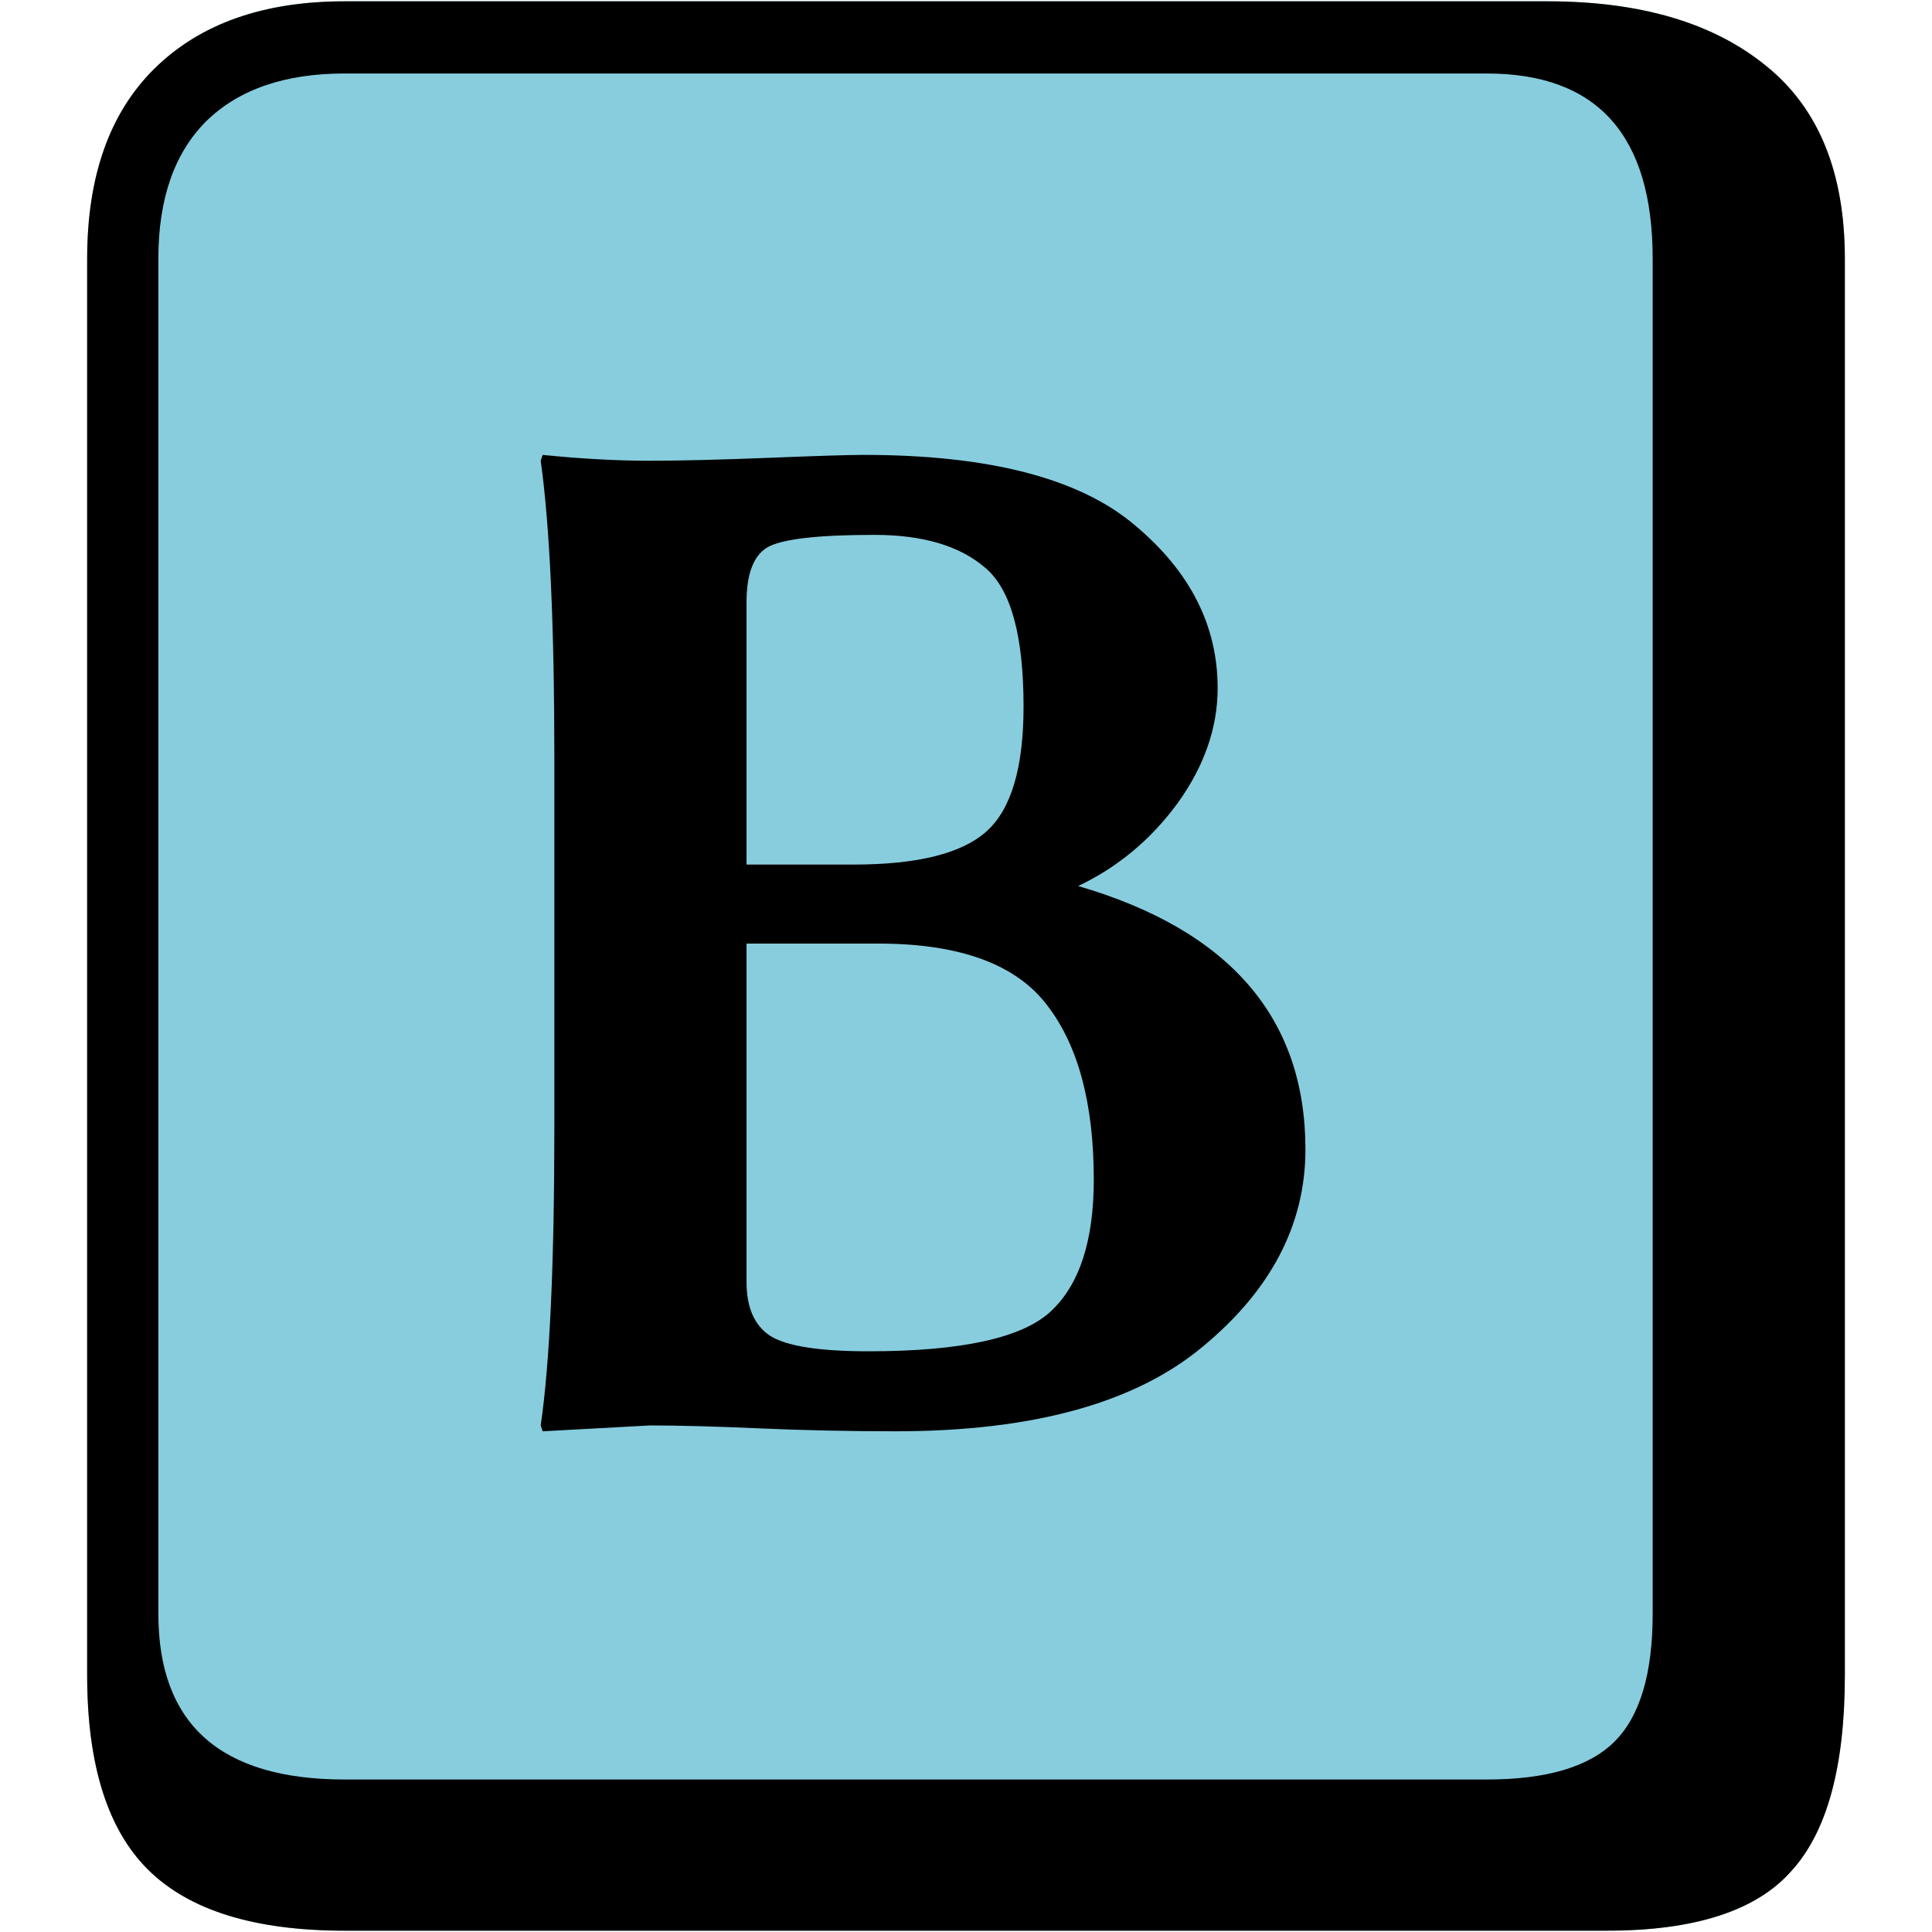
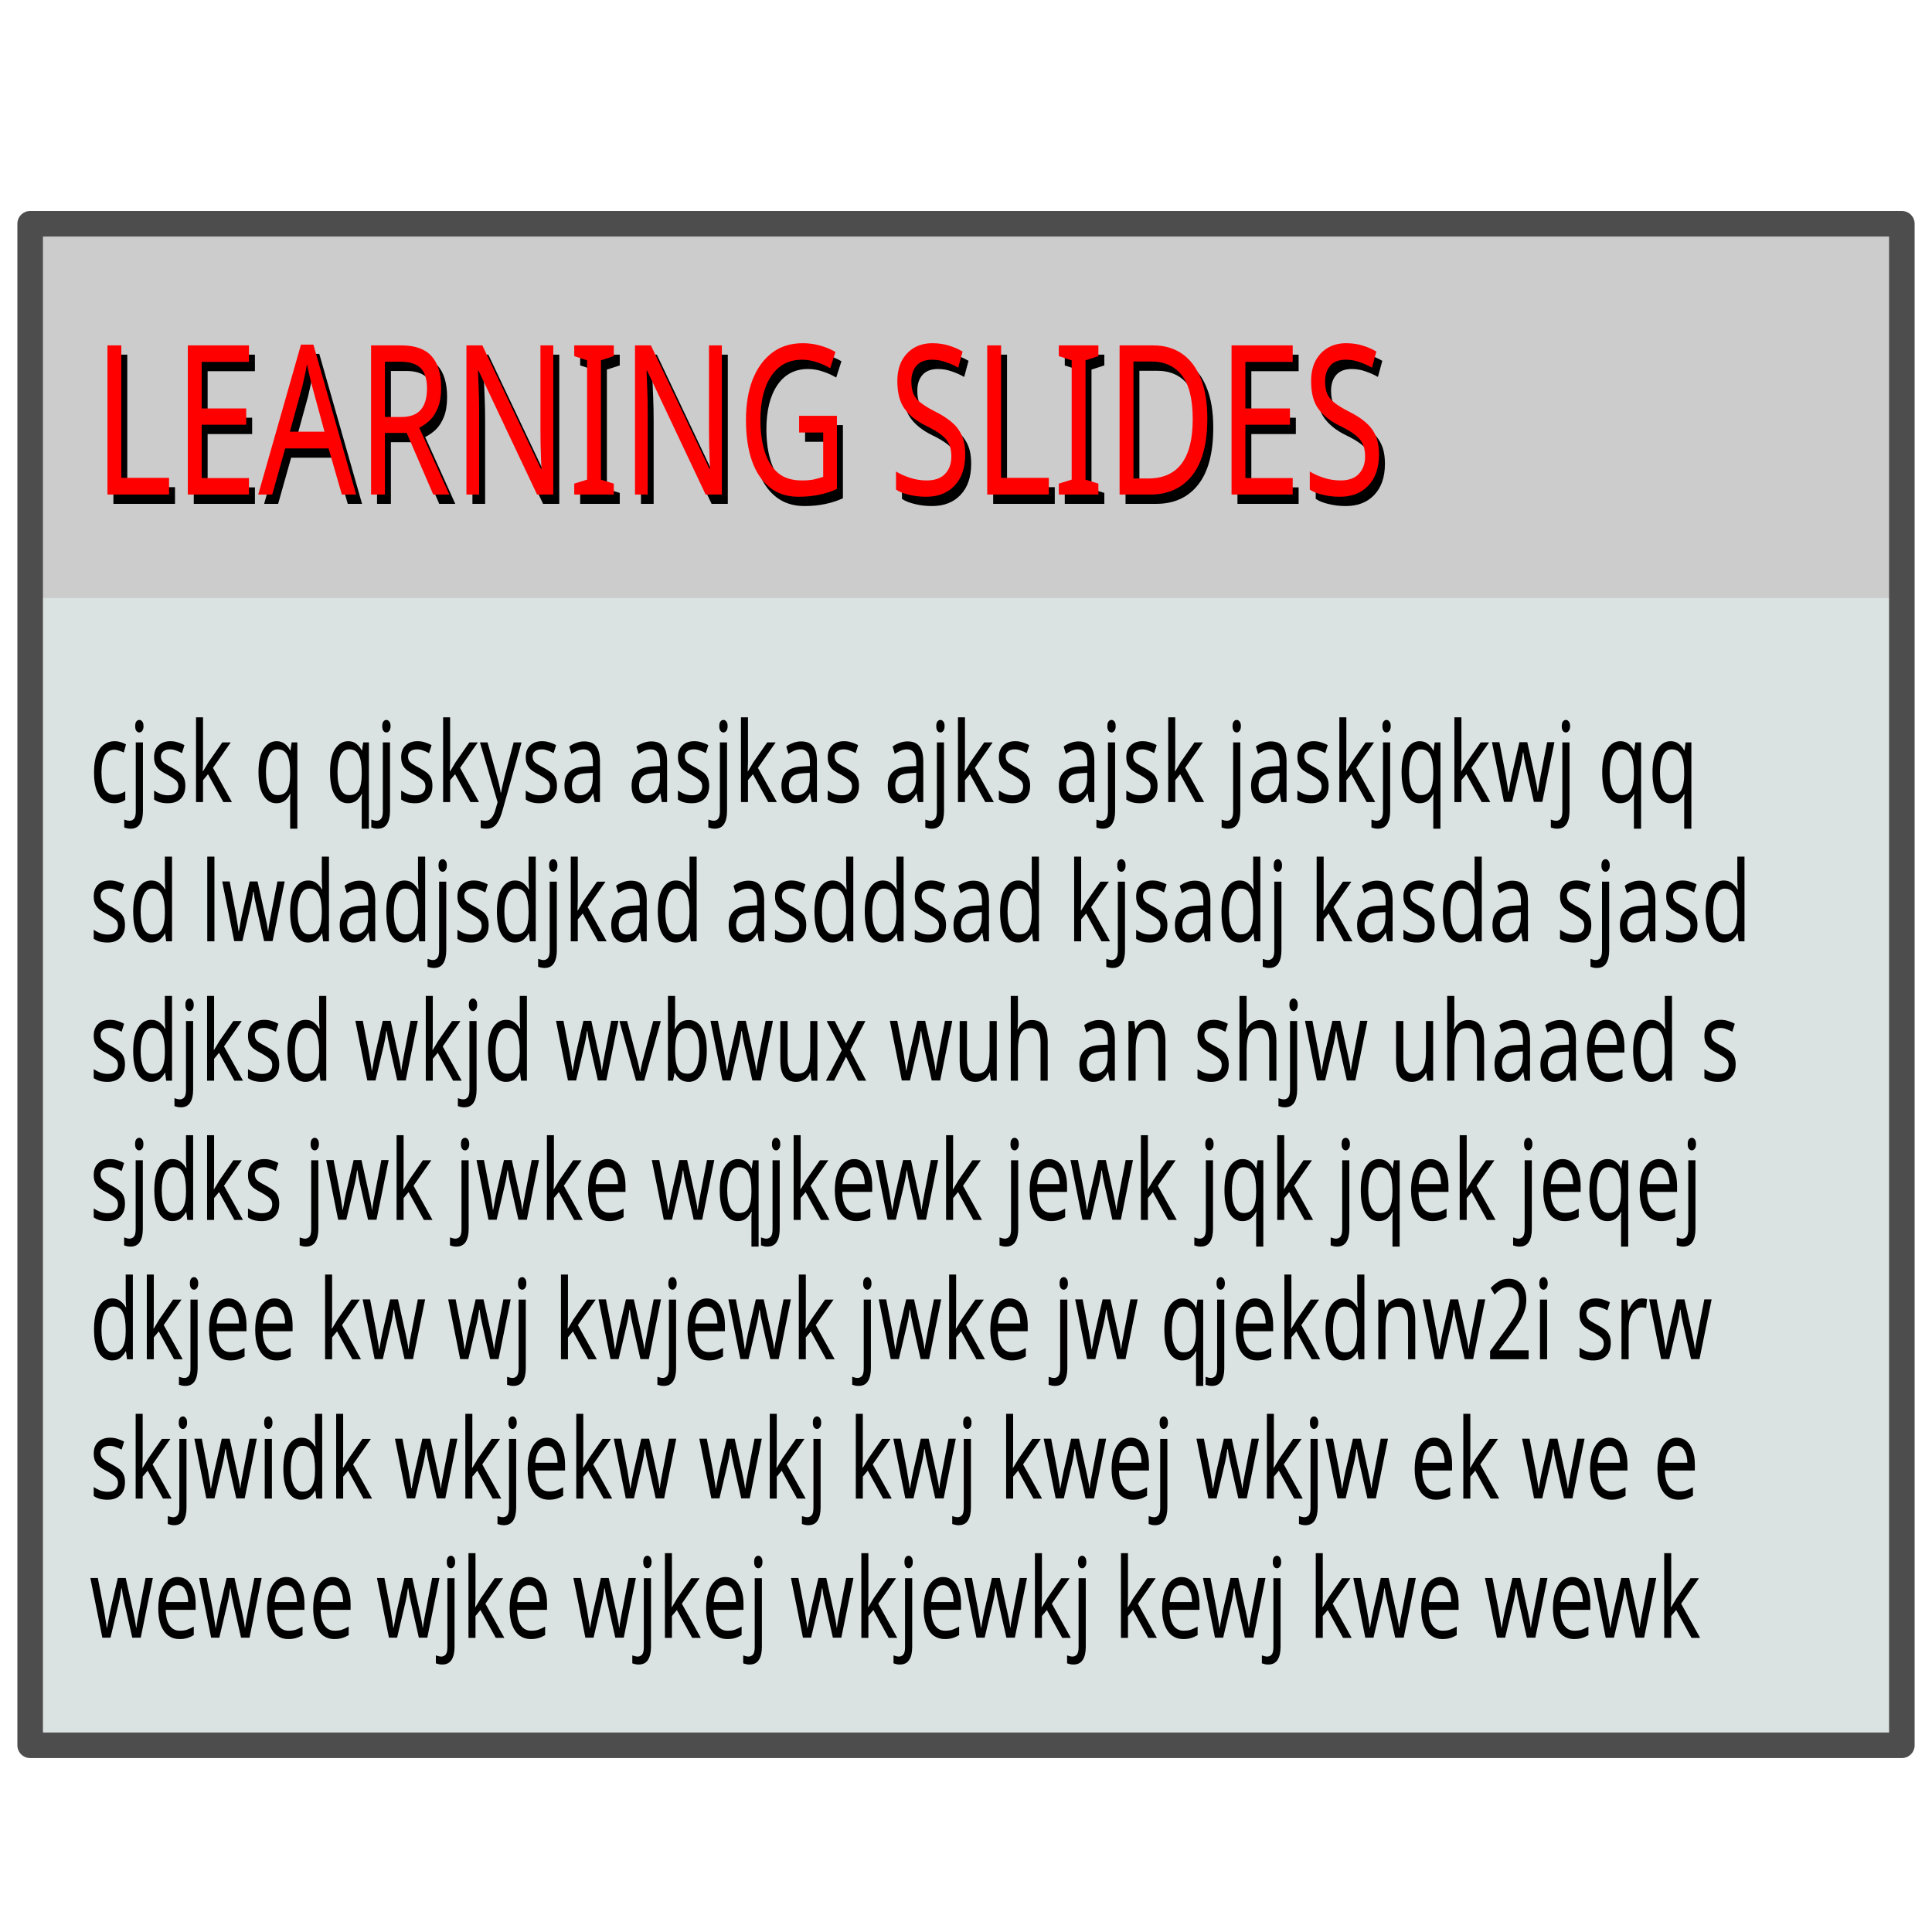
<svg xmlns="http://www.w3.org/2000/svg" width="50mm" height="50mm" viewBox="0 0 177.165 177.165" id="svg2" version="1.1">
  <defs id="defs4" />
  <g id="layer1" transform="translate(0,-875.1969)">
    <g transform="translate(163.9993,-0.1402434)" style="font-style:normal;font-variant:normal;font-weight:normal;font-stretch:normal;font-size:183.186px;line-height:125%;font-family:'Serifa Blk BT';-inkscape-font-specification:'Serifa Blk BT';text-align:start;letter-spacing:0px;word-spacing:0px;text-anchor:start;fill:#000000;fill-opacity:1;stroke:none;stroke-width:1px;stroke-linecap:butt;stroke-linejoin:miter;stroke-opacity:1" id="text4146-5">
-       <path d="m 5.174,1028.947 c 0,8.408 -1.64,14.401 -4.92,17.979 -3.22,3.638 -8.855,5.456 -16.905,5.456 l -115.743,0 c -8.289,0 -14.311,-1.878 -18.068,-5.635 -3.697,-3.697 -5.546,-9.63 -5.546,-17.8 l 0,-129.876 c 0,-7.573 2.057,-13.387 6.172,-17.442 4.174,-4.115 9.988,-6.172 17.442,-6.172 l 110.287,0 c 8.527,0 15.206,1.968 20.036,5.903 4.83,3.876 7.245,9.779 7.245,17.71 z" style="font-style:normal;font-variant:normal;font-weight:bold;font-stretch:normal;font-family:'Linux Biolinum Keyboard';-inkscape-font-specification:'Linux Biolinum Keyboard Bold';fill:#87cdde" id="path4151-8" />
-     </g>
-     <g style="font-style:normal;font-variant:normal;font-weight:normal;font-stretch:normal;font-size:183.186px;line-height:125%;font-family:'Serifa Blk BT';-inkscape-font-specification:'Serifa Blk BT';text-align:start;letter-spacing:0px;word-spacing:0px;text-anchor:start;fill:#000000;fill-opacity:1;stroke:none;stroke-width:1px;stroke-linecap:butt;stroke-linejoin:miter;stroke-opacity:1" id="text4146">
-       <path d="m 68.457,930.416 0,24.061 9.839,0 q 8.766,0 12.165,-3.041 3.399,-3.041 3.399,-11.449 0,-9.75 -3.488,-12.701 -3.488,-3.041 -10.197,-3.041 -7.871,0 -9.839,1.163 -1.878,1.163 -1.878,5.009 z m 0,31.306 0,31.038 q 0,3.488 2.147,4.92 2.236,1.431 9.034,1.431 12.791,0 16.726,-3.667 3.936,-3.667 3.936,-12.075 0,-10.465 -4.293,-16.011 -4.293,-5.635 -15.474,-5.635 l -12.075,0 z m -8.855,-44.276 q 4.204,0 10.912,-0.268 6.708,-0.268 8.676,-0.268 17.263,0 24.866,6.44 7.603,6.351 7.603,14.938 0,5.456 -3.667,10.555 -3.667,5.009 -9.124,7.603 20.841,6.082 20.841,24.15 0,10.286 -9.392,18.068 -9.302,7.782 -28.176,7.782 -6.44,0 -12.522,-0.268 -5.993,-0.268 -10.018,-0.268 l -9.839,0.537 -0.179,-0.537 q 1.252,-8.587 1.252,-27.46 l 0,-33.542 q 0,-18.515 -1.252,-27.46 l 0.179,-0.537 q 5.277,0.537 9.839,0.537 z M 31.605,881.936 q -8.229,0 -12.701,4.383 -4.383,4.383 -4.383,12.612 l 0,124.241 q 0,15.206 17.084,15.206 l 104.741,0 q 8.229,0 11.717,-3.488 3.488,-3.488 3.488,-11.717 l 0,-124.241 q 0,-16.995 -15.206,-16.995 l -104.741,0 z M 169.174,1028.807 q 0,12.612 -4.92,17.979 -4.83,5.456 -16.905,5.456 l -115.743,0 q -12.433,0 -18.068,-5.635 -5.546,-5.546 -5.546,-17.8 l 0,-129.876 q 0,-11.36 6.172,-17.442 6.261,-6.172 17.442,-6.172 l 110.287,0 q 12.791,0 20.036,5.903 7.245,5.814 7.245,17.71 l 0,129.876 z" style="font-style:normal;font-variant:normal;font-weight:bold;font-stretch:normal;font-family:'Linux Biolinum Keyboard';-inkscape-font-specification:'Linux Biolinum Keyboard Bold'" id="path4151" />
+       <rect style="opacity:1;fill:#dbe3e2;fill-opacity:1;stroke:none;stroke-width:2.344;stroke-linecap:round;stroke-linejoin:round;stroke-miterlimit:4;stroke-dasharray:none;stroke-dashoffset:0;stroke-opacity:1" id="rect4562" width="171.635" height="139.524" x="-161.234" y="895.855" />
+       <rect style="opacity:1;fill:#cccccc;fill-opacity:1;stroke:none;stroke-width:2.344;stroke-linecap:round;stroke-linejoin:round;stroke-miterlimit:4;stroke-dasharray:none;stroke-dashoffset:0;stroke-opacity:1" id="rect4658" width="171.635" height="34.32" x="-161.234" y="895.856" />
+       <text xml:space="preserve" style="font-style:normal;font-variant:normal;font-weight:normal;font-stretch:normal;font-size:16.415px;line-height:27.359px;font-family:Webdings;-inkscape-font-specification:Webdings;text-align:start;letter-spacing:0px;word-spacing:0px;text-anchor:start;fill:#000000;fill-opacity:1;stroke:none;stroke-width:0.937px;stroke-linecap:butt;stroke-linejoin:miter;stroke-opacity:1" x="-180.892" y="789.465" id="text4670-6" transform="scale(0.8566785,1.167299)">
+         <tspan id="tspan4668-9" x="-180.892" y="789.465" style="font-style:normal;font-variant:normal;font-weight:normal;font-stretch:normal;font-family:sans;-inkscape-font-specification:sans;stroke-width:0.937px">LEARNING SLIDES</tspan>
+       </text>
+       <text xml:space="preserve" style="font-style:normal;font-variant:normal;font-weight:normal;font-stretch:normal;font-size:16.415px;line-height:27.359px;font-family:Webdings;-inkscape-font-specification:Webdings;text-align:start;letter-spacing:0px;word-spacing:0px;text-anchor:start;fill:#ff0000;fill-opacity:1;stroke:none;stroke-width:0.937px;stroke-linecap:butt;stroke-linejoin:miter;stroke-opacity:1" x="-181.526" y="788.735" id="text4670" transform="scale(0.8566785,1.167299)">
+         <tspan id="tspan4668" x="-181.526" y="788.735" style="font-style:normal;font-variant:normal;font-weight:normal;font-stretch:normal;font-family:sans;-inkscape-font-specification:sans;fill:#ff0000;stroke-width:0.937px">LEARNING SLIDES</tspan>
+       </text>
+       <text xml:space="preserve" style="font-style:normal;font-variant:normal;font-weight:normal;font-stretch:normal;font-size:8.755px;line-height:10.943px;font-family:Webdings;-inkscape-font-specification:Webdings;text-align:start;letter-spacing:0px;word-spacing:0px;text-anchor:start;fill:#000000;fill-opacity:1;stroke:none;stroke-width:0.937px;stroke-linecap:butt;stroke-linejoin:miter;stroke-opacity:1" x="-181.856" y="812.89" id="text4676" transform="scale(0.8566785,1.167299)">
+         <tspan x="-181.856" y="812.89" style="font-style:normal;font-variant:normal;font-weight:normal;font-stretch:normal;line-height:2.189px;font-family:sans;-inkscape-font-specification:sans;stroke-width:0.937px" id="tspan5140">cjsk q qjskysa asjkas ajks ajsk jaskjqkwj qq</tspan>
+         <tspan x="-181.856" y="823.833" style="font-style:normal;font-variant:normal;font-weight:normal;font-stretch:normal;line-height:2.189px;font-family:sans;-inkscape-font-specification:sans;stroke-width:0.937px" id="tspan5164">sd lwdadjsdjkad asddsad kjsadj kasda sjasd</tspan>
+         <tspan x="-181.856" y="834.777" style="font-style:normal;font-variant:normal;font-weight:normal;font-stretch:normal;line-height:2.189px;font-family:sans;-inkscape-font-specification:sans;stroke-width:0.937px" id="tspan5166">sdjksd wkjd wvbwux wuh an shjw uhaaed s</tspan>
+         <tspan x="-181.856" y="845.72" style="font-style:normal;font-variant:normal;font-weight:normal;font-stretch:normal;line-height:2.189px;font-family:sans;-inkscape-font-specification:sans;stroke-width:0.937px" id="tspan5168">sjdks jwk jwke wqjkewk jewk jqk jqek jeqej</tspan>
+         <tspan x="-181.856" y="856.664" style="font-style:normal;font-variant:normal;font-weight:normal;font-stretch:normal;line-height:2.189px;font-family:sans;-inkscape-font-specification:sans;stroke-width:0.937px" id="tspan5170">dkjee kw wj kwjewk jwke jw qjekdnw2i srw</tspan>
+         <tspan x="-181.856" y="867.607" style="font-style:normal;font-variant:normal;font-weight:normal;font-stretch:normal;line-height:2.189px;font-family:sans;-inkscape-font-specification:sans;stroke-width:0.937px" id="tspan5172">skjwidk wkjekw wkj kwj kwej wkjw ek we e</tspan>
+         <tspan x="-181.856" y="878.551" style="font-style:normal;font-variant:normal;font-weight:normal;font-stretch:normal;line-height:2.189px;font-family:sans;-inkscape-font-specification:sans;stroke-width:0.937px" id="tspan5174">wewee wjke wjkej wkjewkj kewj kwe wewk</tspan>
+       </text>
+       <rect style="opacity:1;fill:none;fill-opacity:1;stroke:#4d4d4d;stroke-width:2.344;stroke-linecap:round;stroke-linejoin:round;stroke-miterlimit:4;stroke-dasharray:none;stroke-dashoffset:0;stroke-opacity:1" id="rect5176" width="171.635" height="139.524" x="-161.234" y="895.856" />
    </g>
  </g>
</svg>
